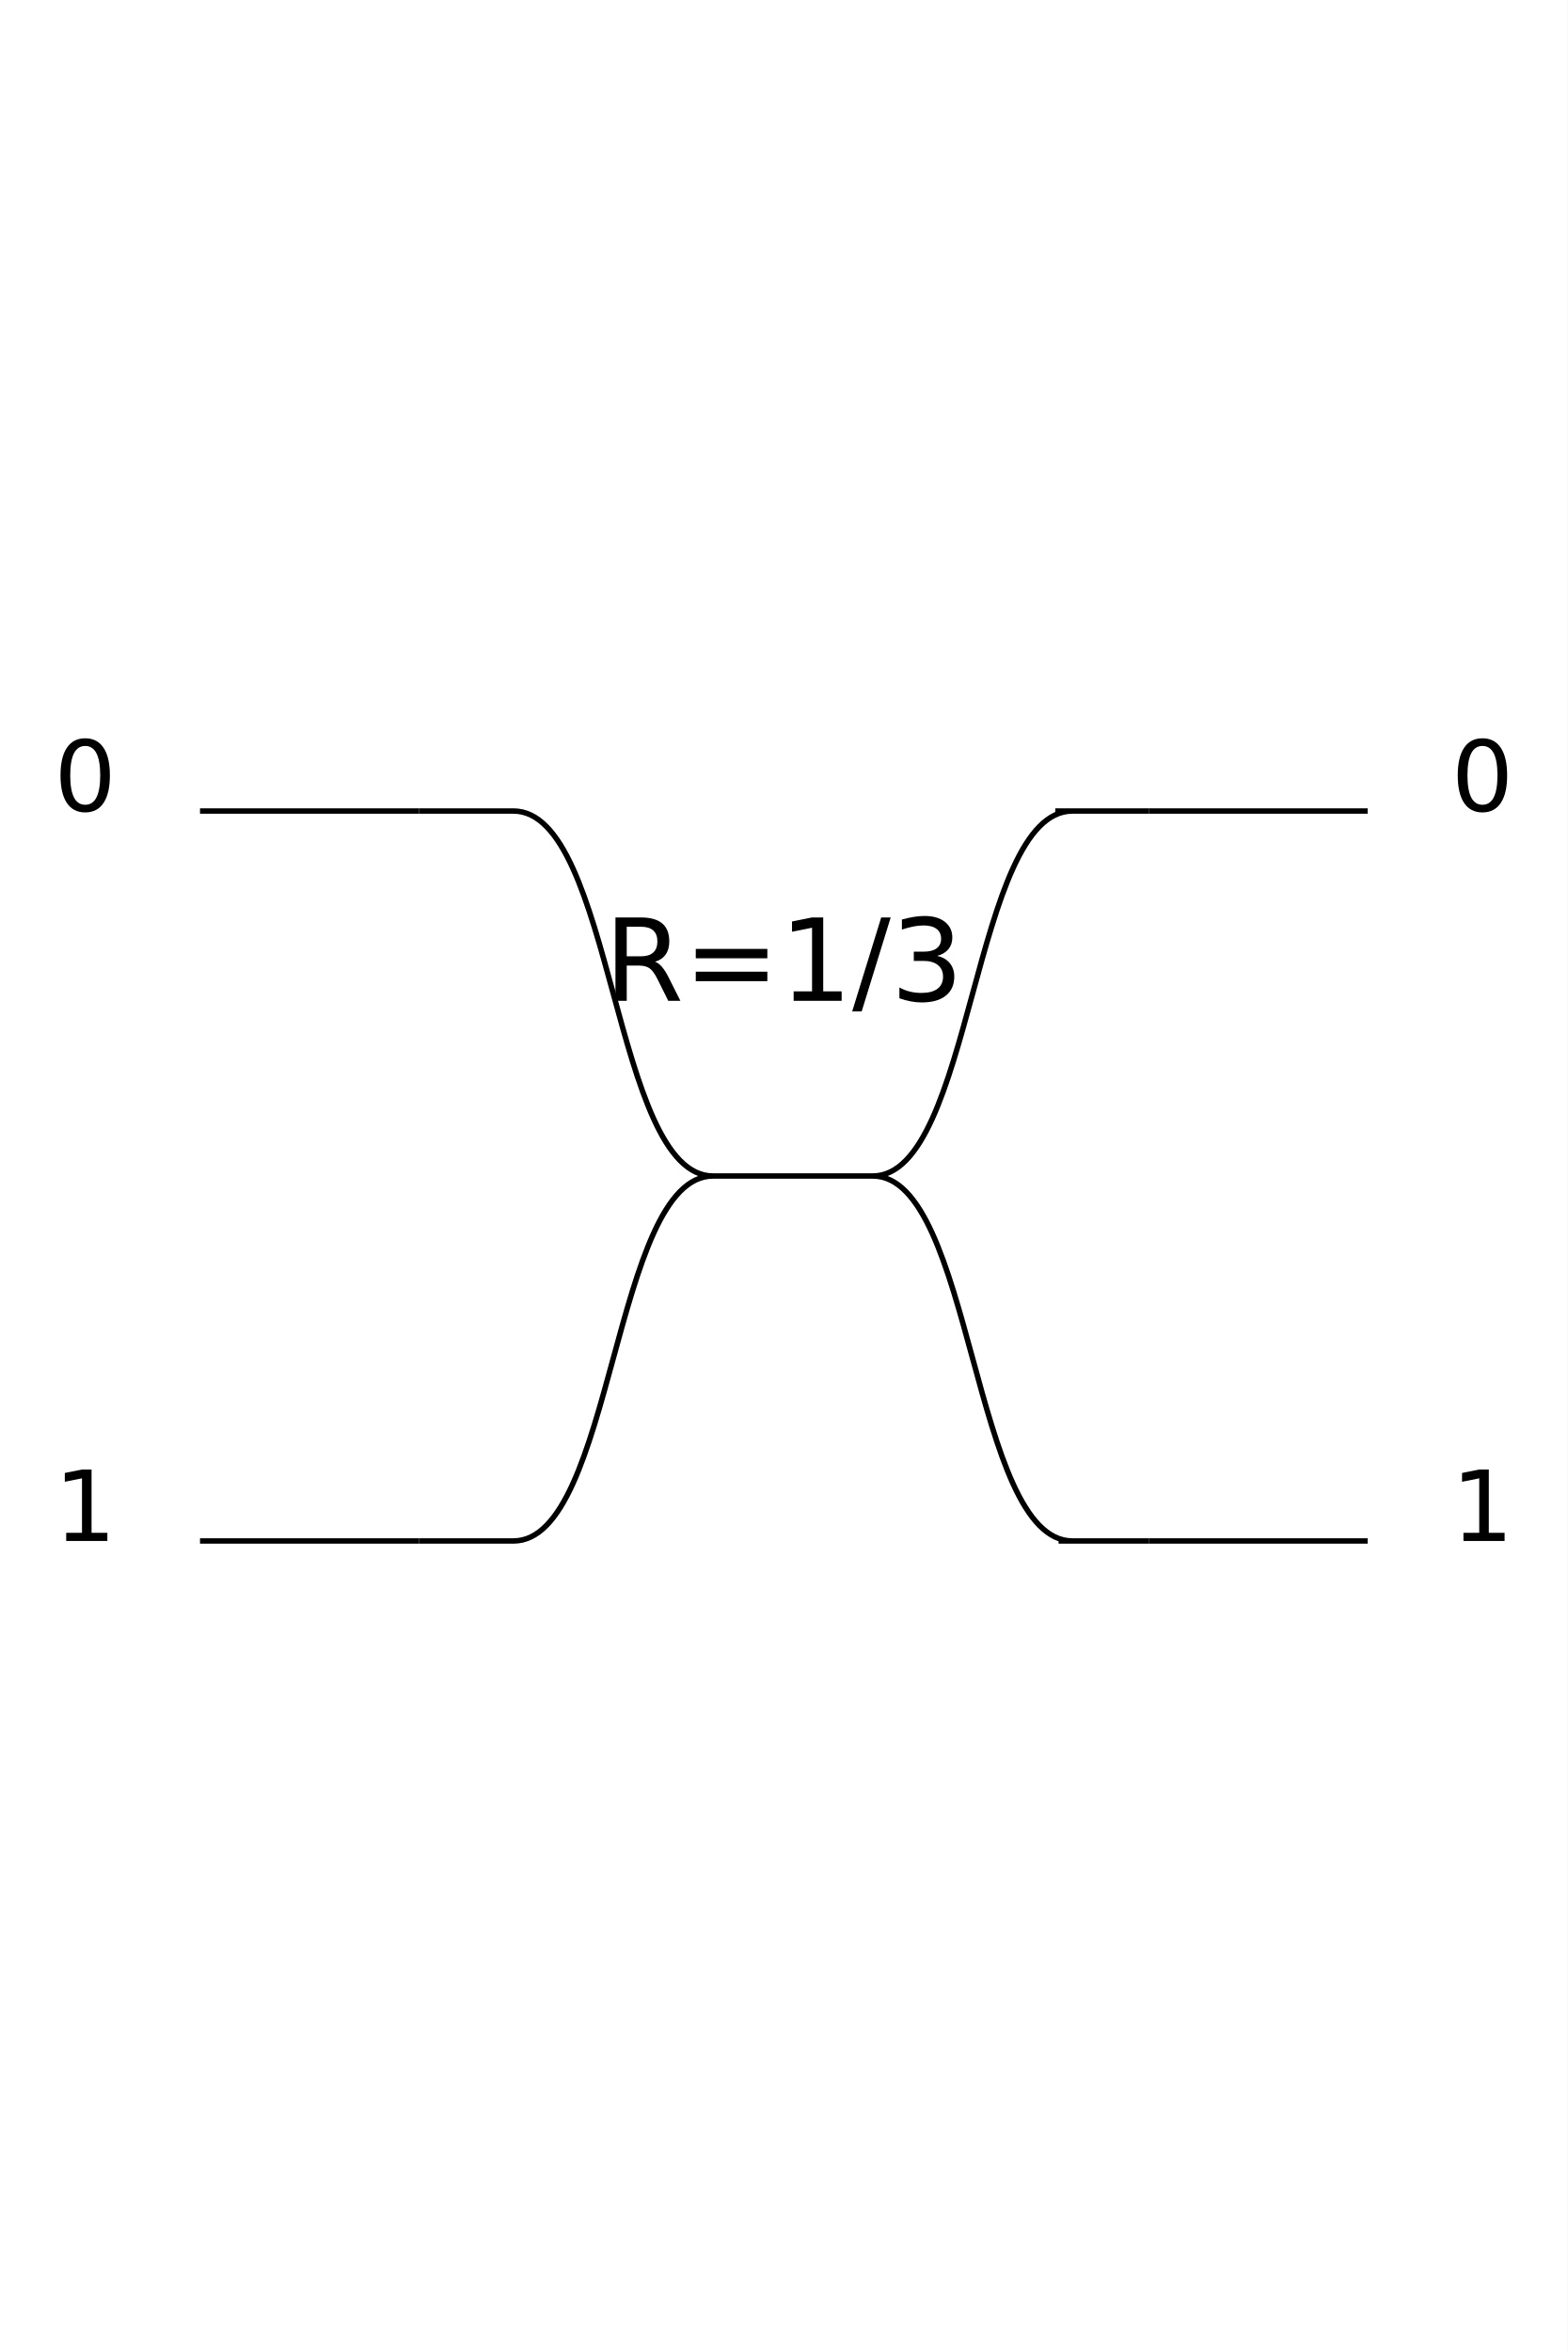
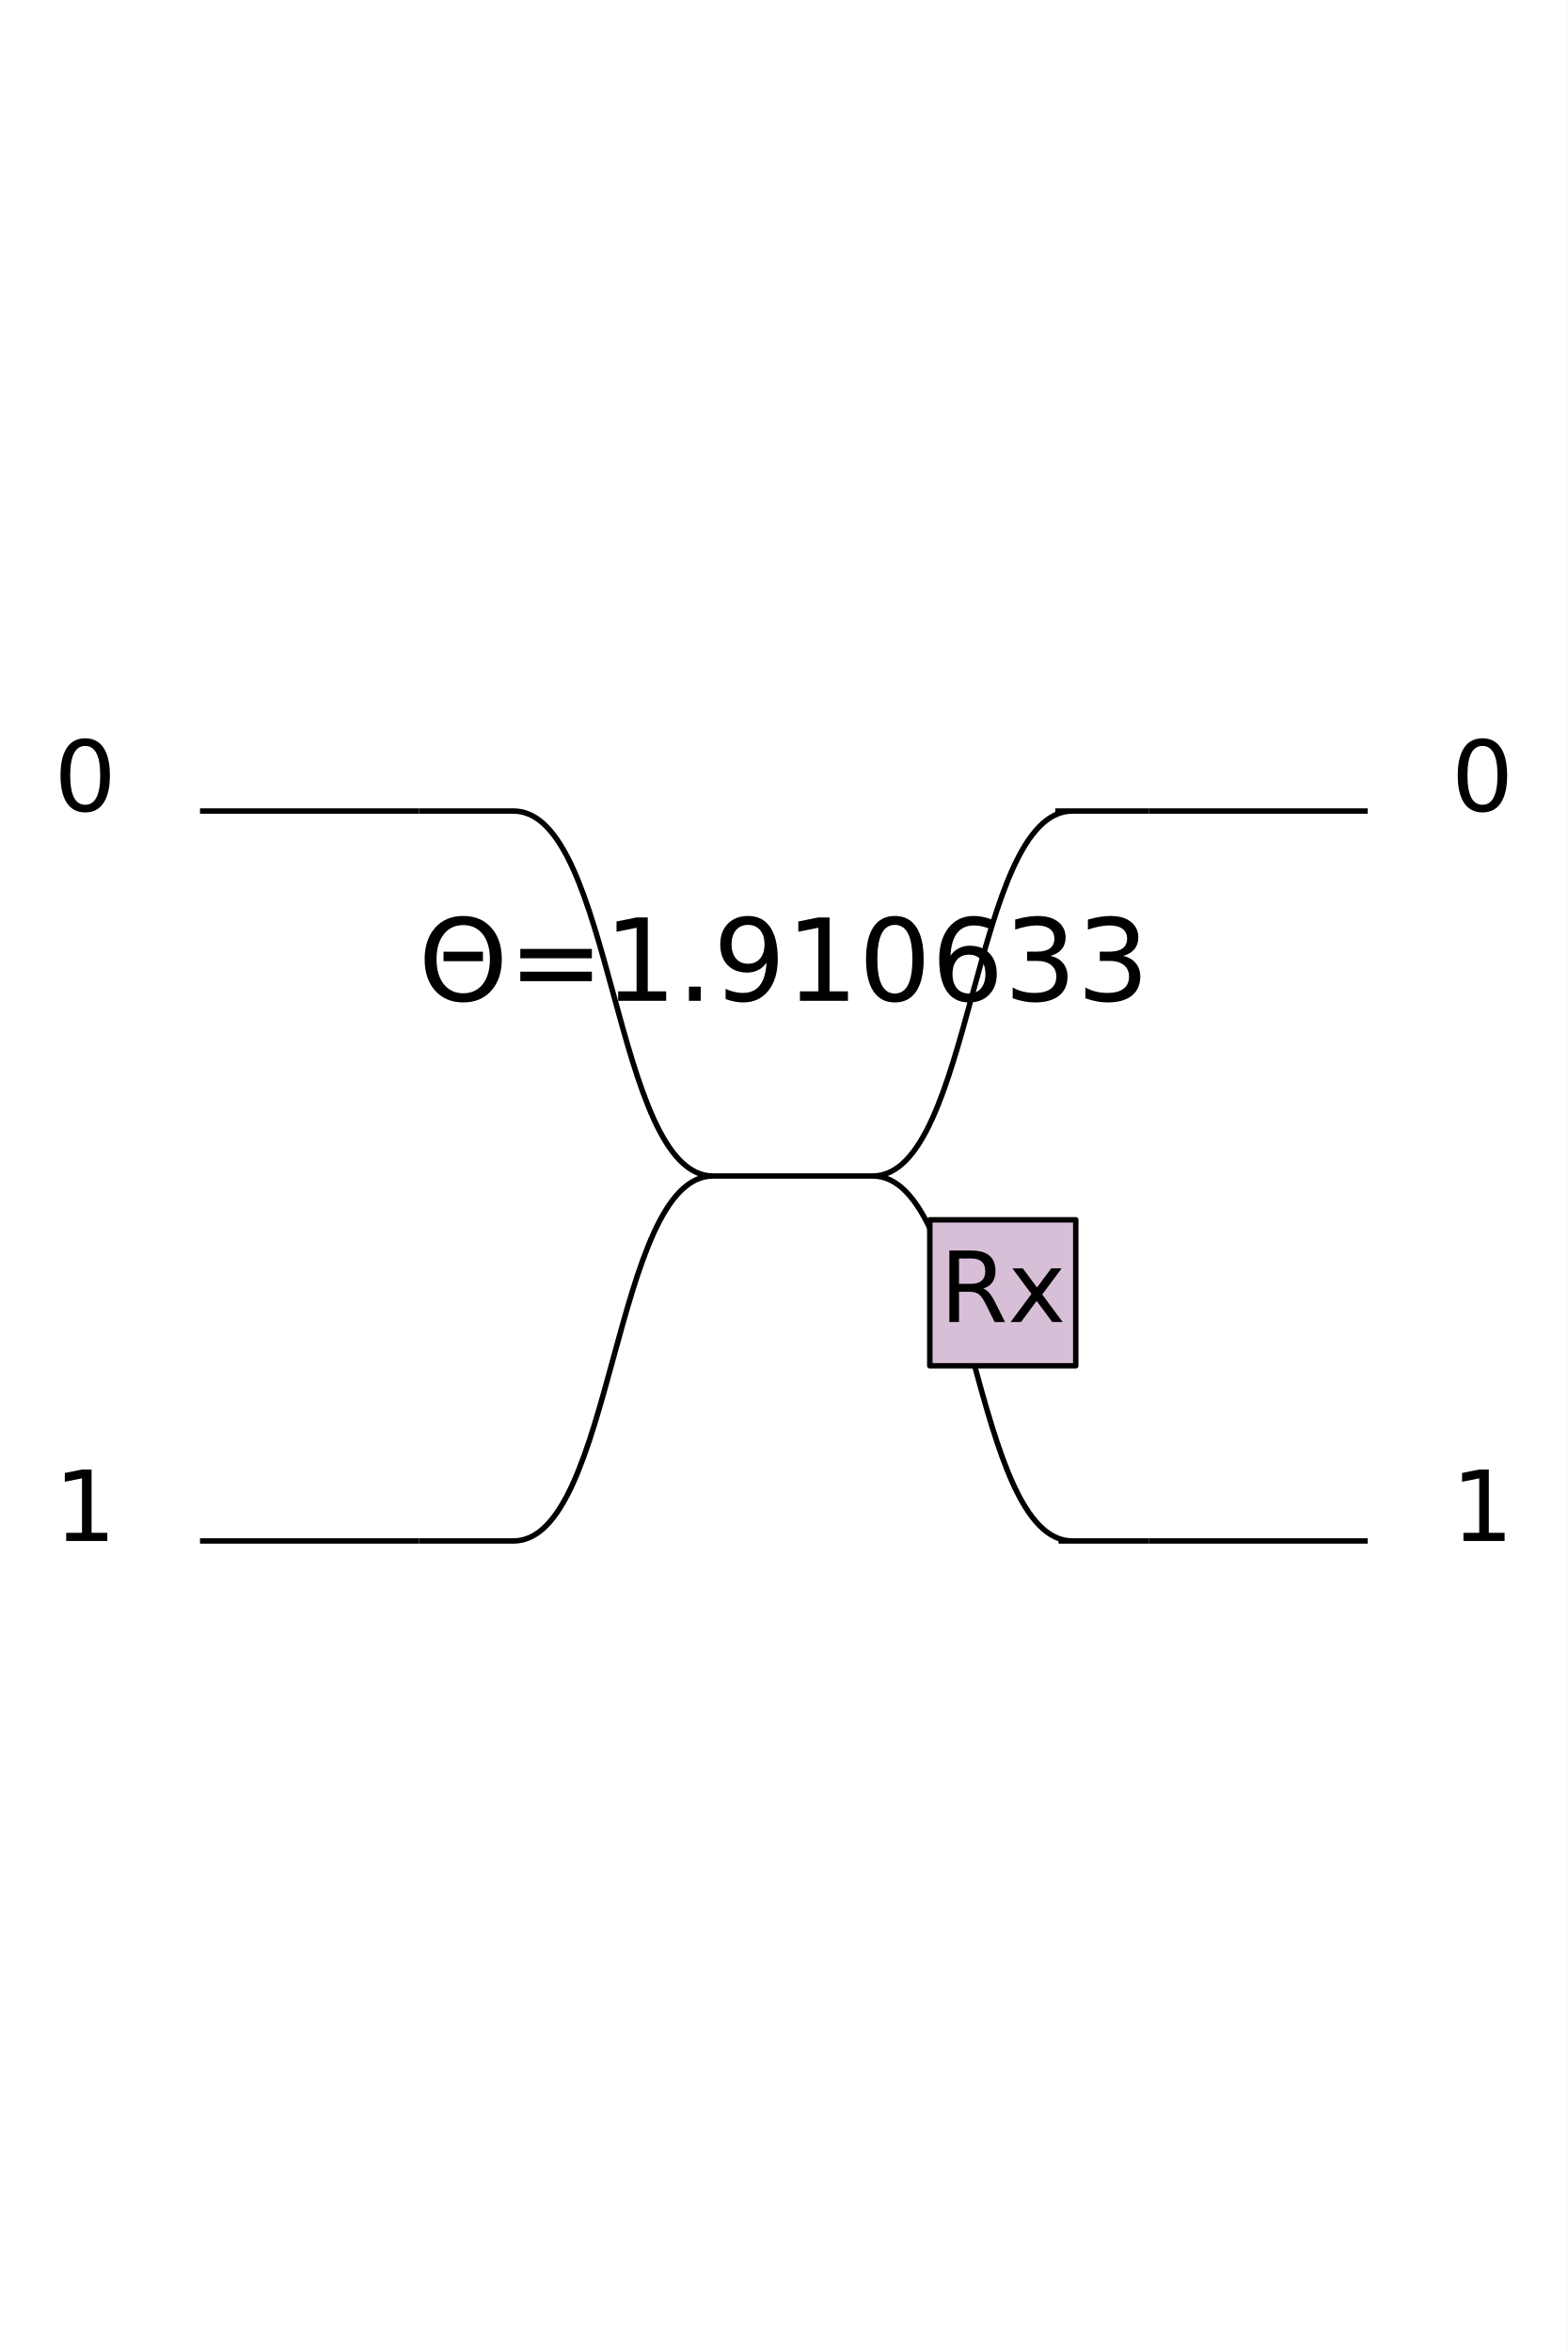
<svg xmlns="http://www.w3.org/2000/svg" xmlns:xlink="http://www.w3.org/1999/xlink" width="288pt" height="432pt" viewBox="0 0 288 432" version="1.1">
  <defs>
    <style type="text/css">*{stroke-linejoin: round; stroke-linecap: butt}</style>
  </defs>
  <g id="figure_1">
    <g id="patch_1">
      <path d="M 0 432 L 288 432 L 288 0 L 0 0 z " style="fill: #ffffff" />
    </g>
    <g id="axes_1">
      <g id="PatchCollection_1">
        <path d="M 36.744 148.965 L 76.965 148.965 " clip-path="url(#staticClipPath)" style="fill: none; stroke: #000000" />
        <path d="M 36.744 283.035 L 76.965 283.035 " clip-path="url(#staticClipPath)" style="fill: none; stroke: #000000" />
        <path d="M 94.319 148.966 C 112.7 148.966 112.617 216 130.998 216 M 131 216 C 112.617 216 112.7 283.035 94.319 283.035 M 131 216 L 160.341 216 M 160.341 216 C 178.724 216 178.642 148.966 197.022 148.966 M 160.341 216 C 178.724 216 178.642 283.035 197.022 283.035 M 76.965 148.965 L 94.394 148.965 M 94.396 283.035 L 76.965 283.035 M 194.471 283.035 L 211.035 283.035 M 193.867 148.965 L 211.035 148.965 " clip-path="url(#staticClipPath)" style="fill: none; stroke: #000000" />
+         <path d="M 170.814 224.044 L 197.628 224.044 L 197.628 250.859 L 170.814 250.859 z " clip-path="url(#staticClipPath)" style="fill: #d8bfd8; stroke: #000000" />
        <path d="M 211.035 148.965 L 251.256 148.965 " clip-path="url(#staticClipPath)" style="fill: none; stroke: #000000" />
        <path d="M 211.035 283.035 L 251.256 283.035 " clip-path="url(#staticClipPath)" style="fill: none; stroke: #000000" />
      </g>
      <g id="text_1">
-         <g transform="translate(9.929752 148.9651)scale(0.18 -0.18)">
+         <g transform="translate(76.83445 183.8234)scale(0.21 -0.21)">
          <defs>
+             <path id="DejaVuSans-398" d="M 1416 2750 L 3622 2750 L 3622 2219 L 1416 2219 L 1416 2750 z M 2522 4238 Q 1834 4238 1431 3725 Q 1025 3213 1025 2328 Q 1025 1447 1429 934 Q 1834 422 2522 422 Q 3209 422 3613 934 Q 4013 1447 4013 2328 Q 4013 3213 3613 3725 Q 3209 4238 2522 4238 z M 2522 4750 Q 3503 4750 4090 4092 Q 4678 3434 4678 2328 Q 4678 1225 4091 569 Q 3503 -91 2522 -91 Q 1538 -91 950 566 Q 359 1222 359 2328 Q 359 3434 950 4094 Q 1538 4750 2522 4750 z " transform="scale(0.015625)" />
+             <path id="DejaVuSans-3d" d="M 678 2906 L 4684 2906 L 4684 2381 L 678 2381 L 678 2906 z M 678 1631 L 4684 1631 L 4684 1100 L 678 1100 L 678 1631 z " transform="scale(0.015625)" />
+             <path id="DejaVuSans-31" d="M 794 531 L 1825 531 L 1825 4091 L 703 3866 L 703 4441 L 1819 4666 L 2450 4666 L 2450 531 L 3481 531 L 3481 0 L 794 0 L 794 531 z " transform="scale(0.015625)" />
+             <path id="DejaVuSans-2e" d="M 684 794 L 1344 794 L 1344 0 L 684 0 L 684 794 z " transform="scale(0.015625)" />
+             <path id="DejaVuSans-39" d="M 703 97 L 703 672 Q 941 559 1184 500 Q 1428 441 1663 441 Q 2288 441 2617 861 Q 2947 1281 2994 2138 Q 2813 1869 2534 1725 Q 2256 1581 1919 1581 Q 1219 1581 811 2004 Q 403 2428 403 3163 Q 403 3881 828 4315 Q 1253 4750 1959 4750 Q 2769 4750 3195 4129 Q 3622 3509 3622 2328 Q 3622 1225 3098 567 Q 2575 -91 1691 -91 Q 1453 -91 1209 -44 Q 966 3 703 97 z M 1959 2075 Q 2384 2075 2632 2365 Q 2881 2656 2881 3163 Q 2881 3666 2632 3958 Q 2384 4250 1959 4250 Q 1534 4250 1286 3958 Q 1038 3666 1038 3163 Q 1038 2656 1286 2365 Q 1534 2075 1959 2075 z " transform="scale(0.015625)" />
            <path id="DejaVuSans-30" d="M 2034 4250 Q 1547 4250 1301 3770 Q 1056 3291 1056 2328 Q 1056 1369 1301 889 Q 1547 409 2034 409 Q 2525 409 2770 889 Q 3016 1369 3016 2328 Q 3016 3291 2770 3770 Q 2525 4250 2034 4250 z M 2034 4750 Q 2819 4750 3233 4129 Q 3647 3509 3647 2328 Q 3647 1150 3233 529 Q 2819 -91 2034 -91 Q 1250 -91 836 529 Q 422 1150 422 2328 Q 422 3509 836 4129 Q 1250 4750 2034 4750 z " transform="scale(0.015625)" />
+             <path id="DejaVuSans-36" d="M 2113 2584 Q 1688 2584 1439 2293 Q 1191 2003 1191 1497 Q 1191 994 1439 701 Q 1688 409 2113 409 Q 2538 409 2786 701 Q 3034 994 3034 1497 Q 3034 2003 2786 2293 Q 2538 2584 2113 2584 z M 3366 4563 L 3366 3988 Q 3128 4100 2886 4159 Q 2644 4219 2406 4219 Q 1781 4219 1451 3797 Q 1122 3375 1075 2522 Q 1259 2794 1537 2939 Q 1816 3084 2150 3084 Q 2853 3084 3261 2657 Q 3669 2231 3669 1497 Q 3669 778 3244 343 Q 2819 -91 2113 -91 Q 1303 -91 875 529 Q 447 1150 447 2328 Q 447 3434 972 4092 Q 1497 4750 2381 4750 Q 2619 4750 2861 4703 Q 3103 4656 3366 4563 z " transform="scale(0.015625)" />
+             <path id="DejaVuSans-33" d="M 2597 2516 Q 3050 2419 3304 2112 Q 3559 1806 3559 1356 Q 3559 666 3084 287 Q 2609 -91 1734 -91 Q 1441 -91 1130 -33 Q 819 25 488 141 L 488 750 Q 750 597 1062 519 Q 1375 441 1716 441 Q 2309 441 2620 675 Q 2931 909 2931 1356 Q 2931 1769 2642 2001 Q 2353 2234 1838 2234 L 1294 2234 L 1294 2753 L 1863 2753 Q 2328 2753 2575 2939 Q 2822 3125 2822 3475 Q 2822 3834 2567 4026 Q 2313 4219 1838 4219 Q 1578 4219 1281 4162 Q 984 4106 628 3988 L 628 4550 Q 988 4650 1302 4700 Q 1616 4750 1894 4750 Q 2613 4750 3031 4423 Q 3450 4097 3450 3541 Q 3450 3153 3228 2886 Q 3006 2619 2597 2516 z " transform="scale(0.015625)" />
          </defs>
-           <use xlink:href="#DejaVuSans-30" />
+           <use xlink:href="#DejaVuSans-398" />
+           <use xlink:href="#DejaVuSans-3d" x="78.711" />
+           <use xlink:href="#DejaVuSans-31" x="162.5" />
+           <use xlink:href="#DejaVuSans-2e" x="226.123" />
+           <use xlink:href="#DejaVuSans-39" x="257.91" />
+           <use xlink:href="#DejaVuSans-31" x="321.533" />
+           <use xlink:href="#DejaVuSans-30" x="385.156" />
+           <use xlink:href="#DejaVuSans-36" x="448.779" />
+           <use xlink:href="#DejaVuSans-33" x="512.402" />
+           <use xlink:href="#DejaVuSans-33" x="576.025" />
        </g>
      </g>
      <g id="text_2">
-         <g transform="translate(9.929752 283.0354)scale(0.18 -0.18)">
+         <g transform="translate(172.6406 242.8143)scale(0.18 -0.18)">
          <defs>
-             <path id="DejaVuSans-31" d="M 794 531 L 1825 531 L 1825 4091 L 703 3866 L 703 4441 L 1819 4666 L 2450 4666 L 2450 531 L 3481 531 L 3481 0 L 794 0 L 794 531 z " transform="scale(0.015625)" />
+             <path id="DejaVuSans-52" d="M 2841 2188 Q 3044 2119 3236 1894 Q 3428 1669 3622 1275 L 4263 0 L 3584 0 L 2988 1197 Q 2756 1666 2539 1819 Q 2322 1972 1947 1972 L 1259 1972 L 1259 0 L 628 0 L 628 4666 L 2053 4666 Q 2853 4666 3247 4331 Q 3641 3997 3641 3322 Q 3641 2881 3436 2590 Q 3231 2300 2841 2188 z M 1259 4147 L 1259 2491 L 2053 2491 Q 2509 2491 2742 2702 Q 2975 2913 2975 3322 Q 2975 3731 2742 3939 Q 2509 4147 2053 4147 L 1259 4147 z " transform="scale(0.015625)" />
+             <path id="DejaVuSans-78" d="M 3513 3500 L 2247 1797 L 3578 0 L 2900 0 L 1881 1375 L 863 0 L 184 0 L 1544 1831 L 300 3500 L 978 3500 L 1906 2253 L 2834 3500 L 3513 3500 z " transform="scale(0.015625)" />
          </defs>
-           <use xlink:href="#DejaVuSans-31" />
+           <use xlink:href="#DejaVuSans-52" />
+           <use xlink:href="#DejaVuSans-78" x="69.482" />
        </g>
      </g>
      <g id="text_3">
-         <g transform="translate(111.007 183.8234)scale(0.21 -0.21)">
-           <defs>
-             <path id="DejaVuSans-52" d="M 2841 2188 Q 3044 2119 3236 1894 Q 3428 1669 3622 1275 L 4263 0 L 3584 0 L 2988 1197 Q 2756 1666 2539 1819 Q 2322 1972 1947 1972 L 1259 1972 L 1259 0 L 628 0 L 628 4666 L 2053 4666 Q 2853 4666 3247 4331 Q 3641 3997 3641 3322 Q 3641 2881 3436 2590 Q 3231 2300 2841 2188 z M 1259 4147 L 1259 2491 L 2053 2491 Q 2509 2491 2742 2702 Q 2975 2913 2975 3322 Q 2975 3731 2742 3939 Q 2509 4147 2053 4147 L 1259 4147 z " transform="scale(0.015625)" />
-             <path id="DejaVuSans-3d" d="M 678 2906 L 4684 2906 L 4684 2381 L 678 2381 L 678 2906 z M 678 1631 L 4684 1631 L 4684 1100 L 678 1100 L 678 1631 z " transform="scale(0.015625)" />
-             <path id="DejaVuSans-2f" d="M 1625 4666 L 2156 4666 L 531 -594 L 0 -594 L 1625 4666 z " transform="scale(0.015625)" />
-             <path id="DejaVuSans-33" d="M 2597 2516 Q 3050 2419 3304 2112 Q 3559 1806 3559 1356 Q 3559 666 3084 287 Q 2609 -91 1734 -91 Q 1441 -91 1130 -33 Q 819 25 488 141 L 488 750 Q 750 597 1062 519 Q 1375 441 1716 441 Q 2309 441 2620 675 Q 2931 909 2931 1356 Q 2931 1769 2642 2001 Q 2353 2234 1838 2234 L 1294 2234 L 1294 2753 L 1863 2753 Q 2328 2753 2575 2939 Q 2822 3125 2822 3475 Q 2822 3834 2567 4026 Q 2313 4219 1838 4219 Q 1578 4219 1281 4162 Q 984 4106 628 3988 L 628 4550 Q 988 4650 1302 4700 Q 1616 4750 1894 4750 Q 2613 4750 3031 4423 Q 3450 4097 3450 3541 Q 3450 3153 3228 2886 Q 3006 2619 2597 2516 z " transform="scale(0.015625)" />
-           </defs>
-           <use xlink:href="#DejaVuSans-52" />
-           <use xlink:href="#DejaVuSans-3d" x="69.482" />
-           <use xlink:href="#DejaVuSans-31" x="153.271" />
-           <use xlink:href="#DejaVuSans-2f" x="216.895" />
-           <use xlink:href="#DejaVuSans-33" x="250.586" />
-         </g>
-       </g>
-       <g id="text_4">
        <g transform="translate(266.6177 148.9651)scale(0.18 -0.18)">
          <use xlink:href="#DejaVuSans-30" />
        </g>
      </g>
+       <g id="text_4">
+         <g transform="translate(266.6177 283.0354)scale(0.18 -0.18)">
+           <use xlink:href="#DejaVuSans-31" />
+         </g>
+       </g>
      <g id="text_5">
-         <g transform="translate(266.6177 283.0354)scale(0.18 -0.18)">
+         <g transform="translate(9.929752 148.9651)scale(0.18 -0.18)">
+           <use xlink:href="#DejaVuSans-30" />
+         </g>
+       </g>
+       <g id="text_6">
+         <g transform="translate(9.929752 283.0354)scale(0.18 -0.18)">
          <use xlink:href="#DejaVuSans-31" />
        </g>
      </g>
    </g>
  </g>
  <defs>
    <clipPath id="staticClipPath">
      <rect x="26.018" y="10.8" width="235.964" height="410.4" />
    </clipPath>
  </defs>
</svg>
